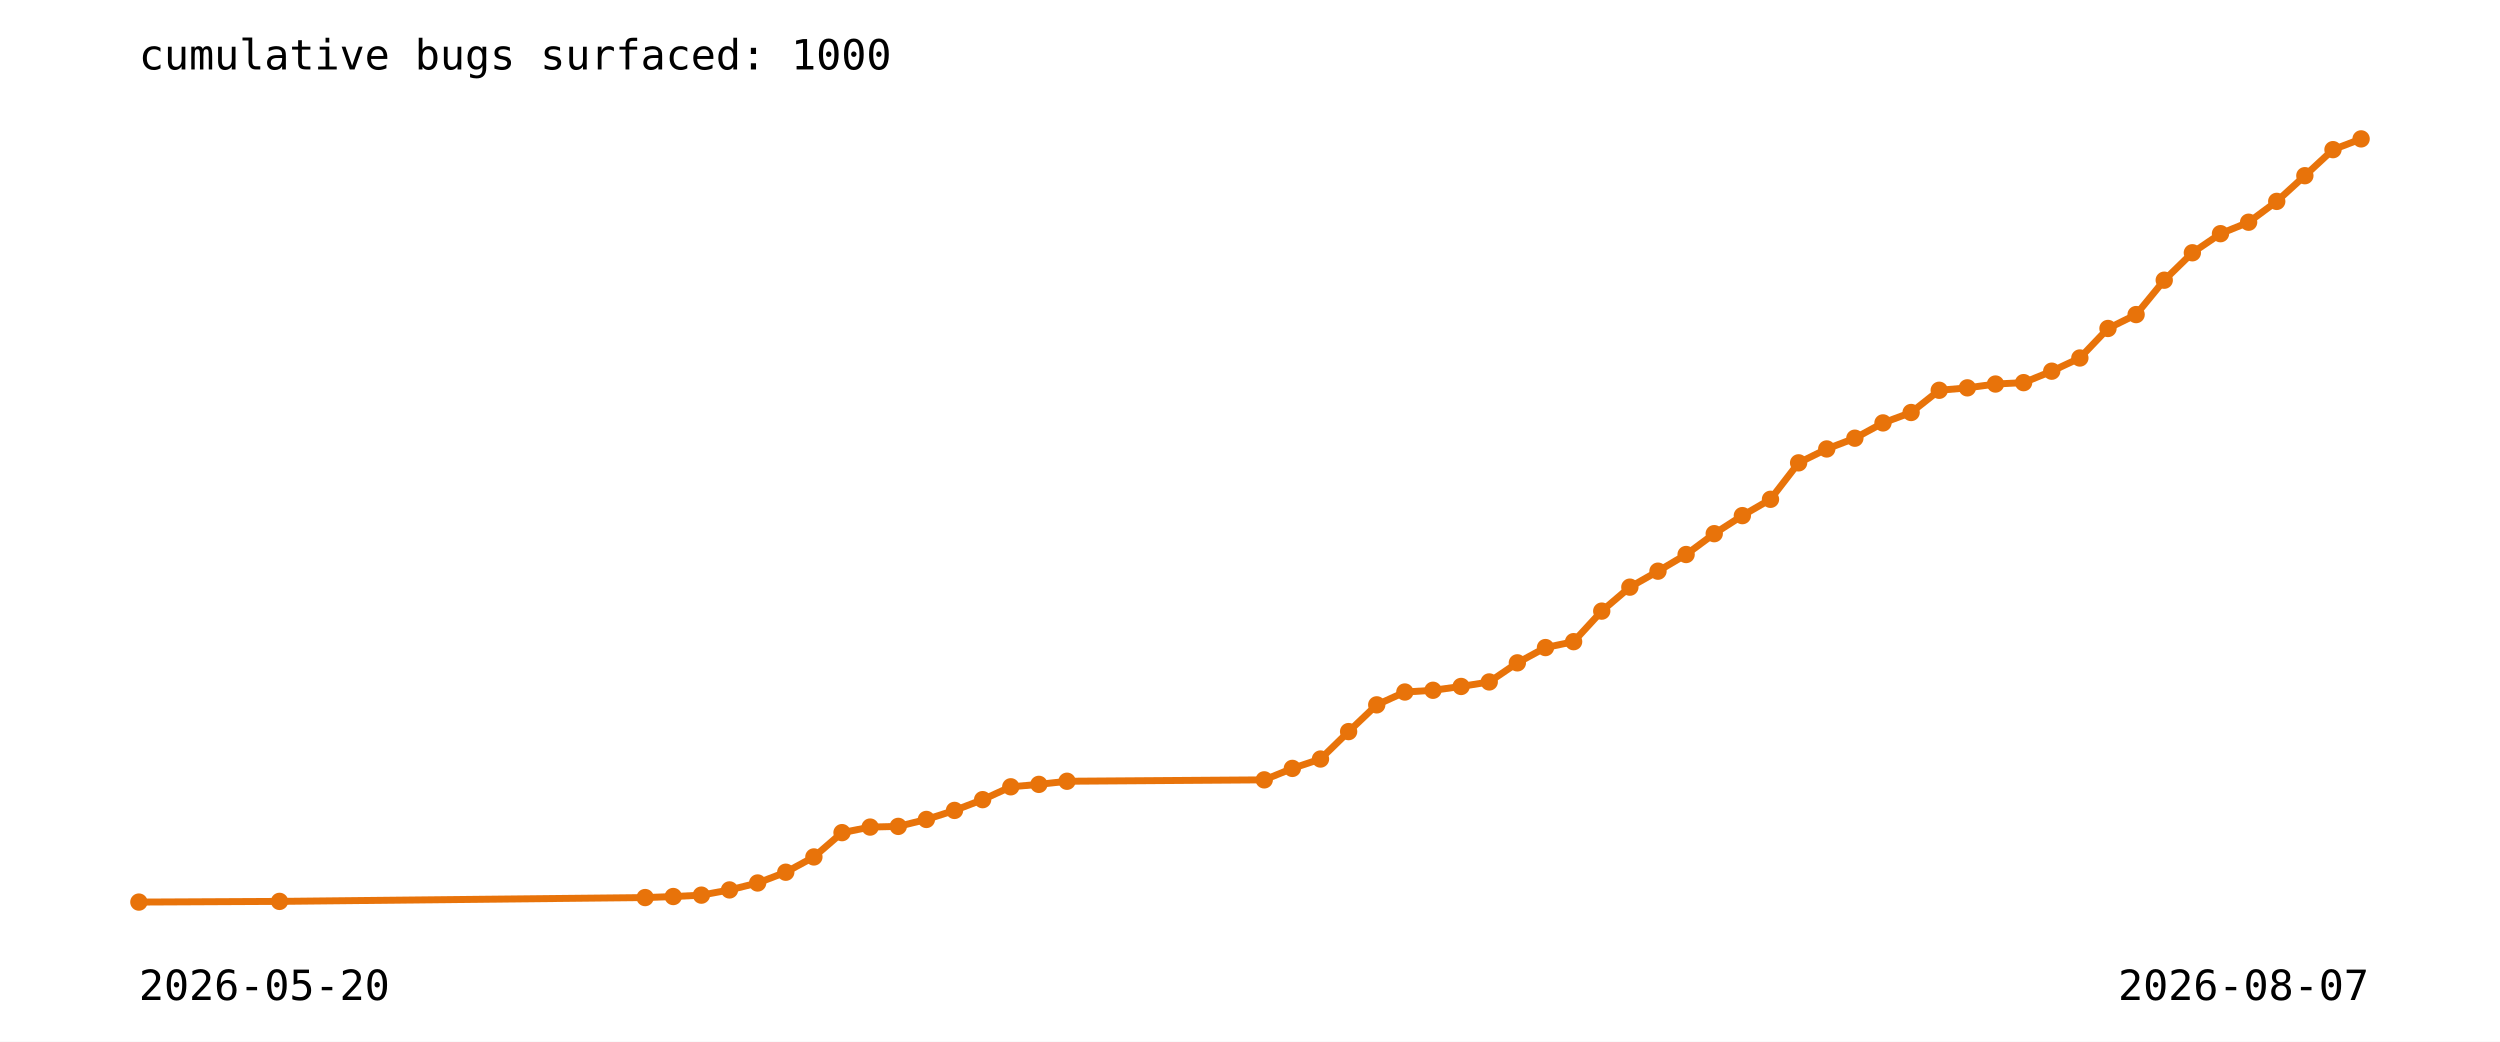
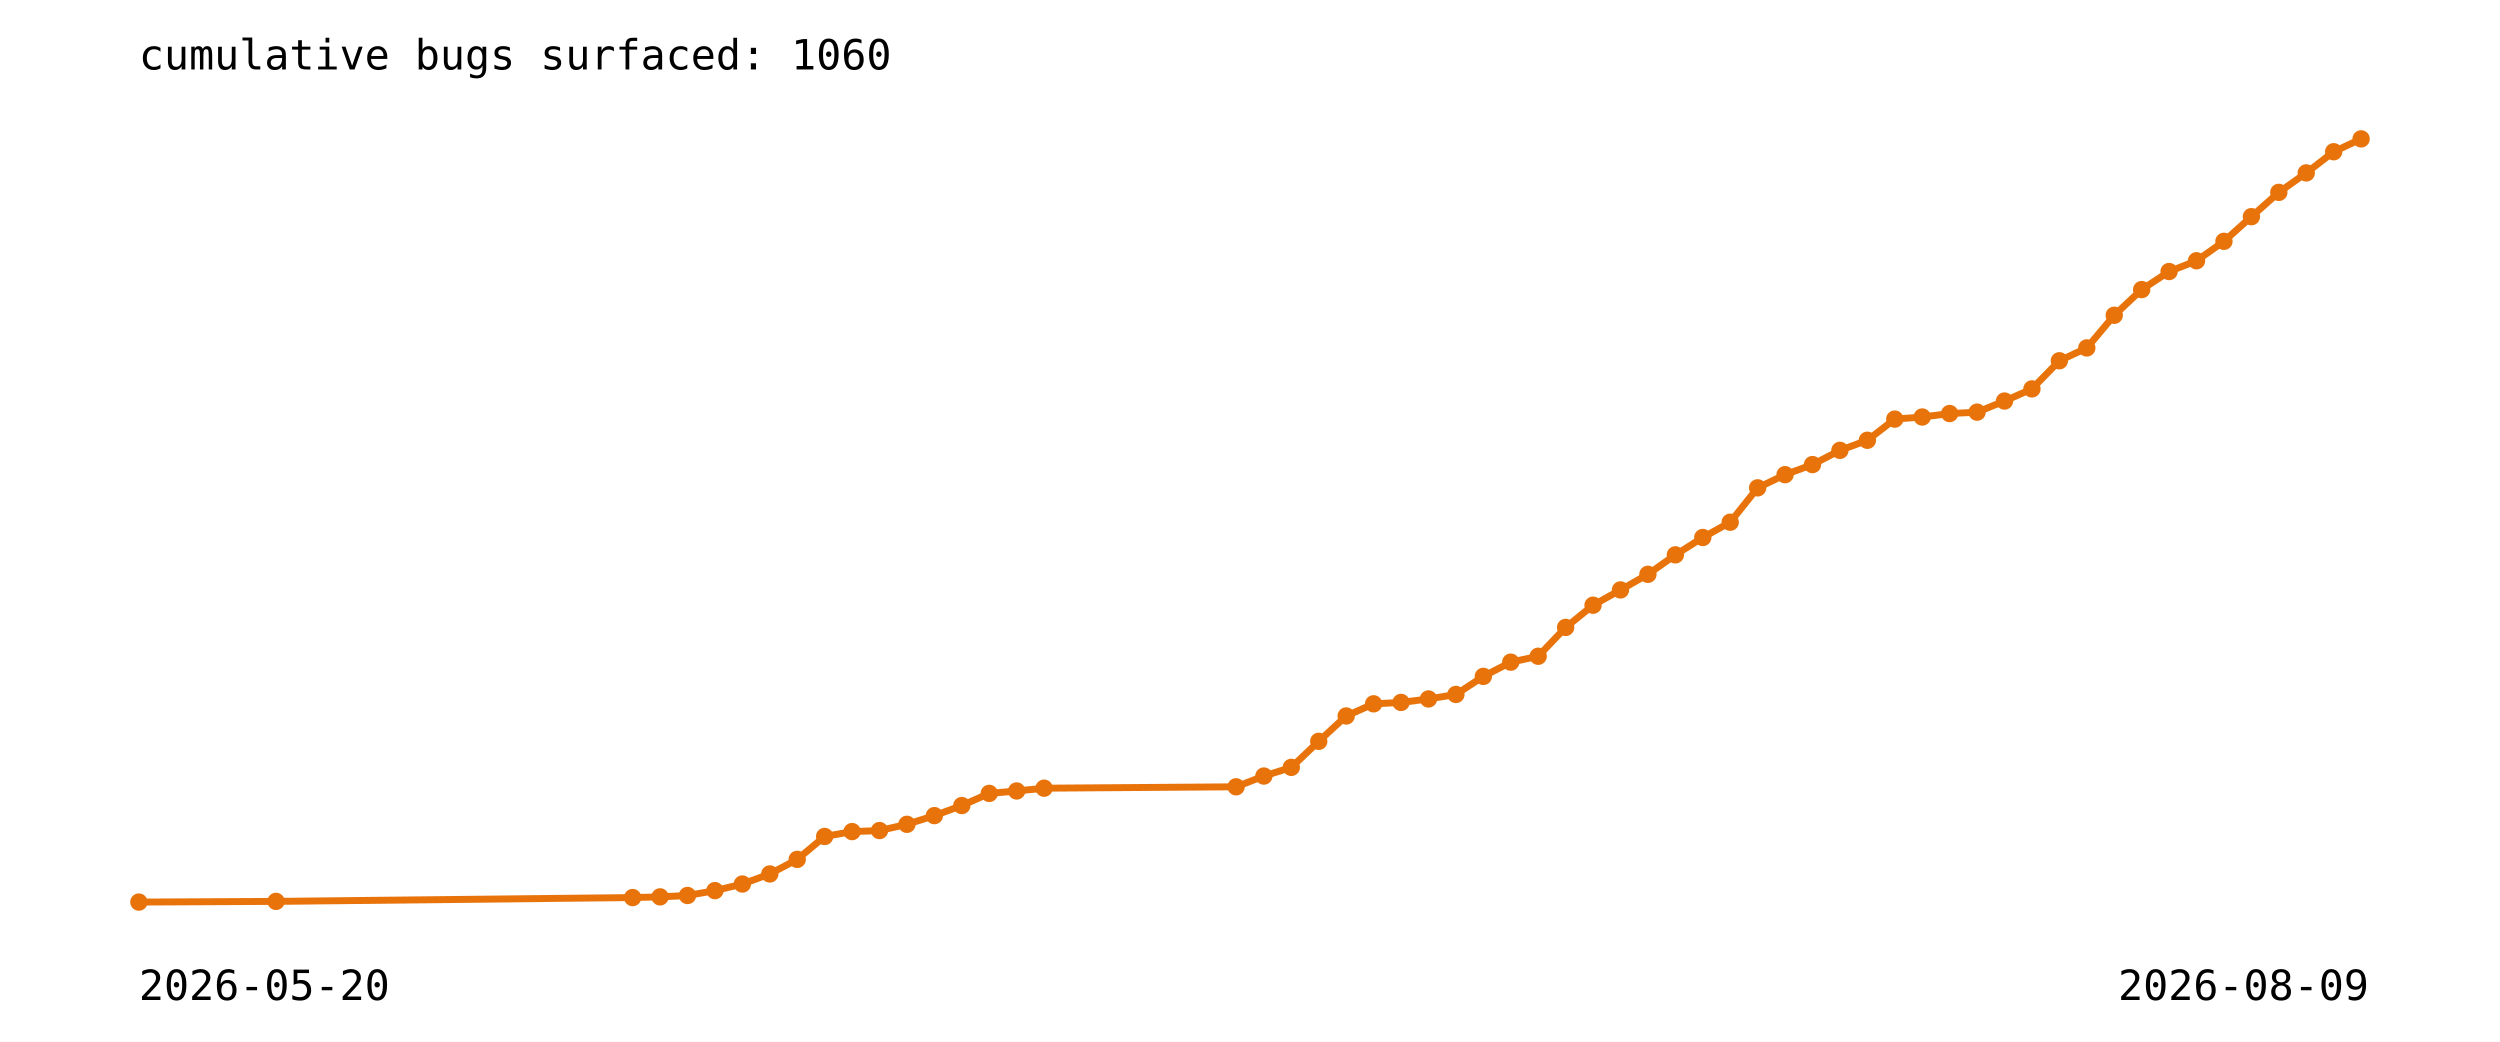
<svg xmlns="http://www.w3.org/2000/svg" width="720" height="300" font-family="monospace" font-size="12">
  <rect width="720" height="300" fill="white" />
-   <polyline fill="none" stroke="#e8730a" stroke-width="2" points="40.0,259.8 80.5,259.6 185.8,258.5 193.9,258.2 202.0,257.8 210.1,256.3 218.2,254.3 226.3,251.2 234.4,246.8 242.5,239.8 250.6,238.2 258.7,238.0 266.8,236.0 274.9,233.4 283.0,230.3 291.1,226.6 299.2,225.9 307.3,225.0 364.1,224.6 372.2,221.3 380.3,218.6 388.4,210.7 396.5,203.0 404.6,199.3 412.7,198.8 420.8,197.7 428.9,196.4 437.0,190.9 445.1,186.5 453.2,184.8 461.3,176.0 469.4,169.1 477.5,164.5 485.6,159.7 493.7,153.7 501.8,148.5 509.9,143.8 518.0,133.3 526.1,129.3 534.2,126.2 542.3,121.8 550.4,118.8 558.5,112.4 566.6,111.7 574.7,110.6 582.8,110.2 590.9,106.9 599.0,103.1 607.1,94.6 615.2,90.6 623.3,80.7 631.4,72.8 639.5,67.3 647.6,64.0 655.7,58.0 663.8,50.6 671.9,43.1 680.0,40.0" />
+   <polyline fill="none" stroke="#e8730a" stroke-width="2" points="40.0,259.8 79.5,259.6 182.2,258.5 190.1,258.3 198.0,257.9 205.9,256.5 213.8,254.6 221.7,251.7 229.6,247.5 237.5,240.9 245.4,239.5 253.3,239.2 261.2,237.4 269.1,234.9 277.0,232.0 284.9,228.5 292.8,227.8 300.7,227.0 356.0,226.6 364.0,223.5 371.9,221.0 379.8,213.5 387.7,206.2 395.6,202.7 403.5,202.3 411.4,201.3 419.3,200.0 427.2,194.8 435.1,190.7 443.0,189.0 450.9,180.7 458.8,174.3 466.7,169.9 474.6,165.4 482.5,159.8 490.4,154.8 498.3,150.4 506.2,140.5 514.1,136.7 522.0,133.8 529.9,129.7 537.8,126.8 545.7,120.7 553.6,120.1 561.5,119.1 569.4,118.7 577.3,115.5 585.2,112.0 593.1,103.9 601.0,100.2 608.9,90.8 616.8,83.4 624.7,78.2 632.6,75.1 640.5,69.5 648.4,62.4 656.3,55.4 664.2,49.8 672.1,43.7 680.0,40.0" />
  <circle cx="40.0" cy="259.8" r="2.5" fill="#e8730a" />
-   <circle cx="80.5" cy="259.6" r="2.5" fill="#e8730a" />
-   <circle cx="185.8" cy="258.5" r="2.5" fill="#e8730a" />
-   <circle cx="193.9" cy="258.2" r="2.5" fill="#e8730a" />
-   <circle cx="202.0" cy="257.8" r="2.5" fill="#e8730a" />
-   <circle cx="210.1" cy="256.3" r="2.5" fill="#e8730a" />
-   <circle cx="218.2" cy="254.3" r="2.5" fill="#e8730a" />
-   <circle cx="226.3" cy="251.2" r="2.5" fill="#e8730a" />
-   <circle cx="234.4" cy="246.8" r="2.5" fill="#e8730a" />
-   <circle cx="242.5" cy="239.8" r="2.5" fill="#e8730a" />
-   <circle cx="250.6" cy="238.2" r="2.5" fill="#e8730a" />
-   <circle cx="258.7" cy="238.0" r="2.5" fill="#e8730a" />
-   <circle cx="266.8" cy="236.0" r="2.5" fill="#e8730a" />
-   <circle cx="274.9" cy="233.4" r="2.5" fill="#e8730a" />
-   <circle cx="283.0" cy="230.3" r="2.5" fill="#e8730a" />
-   <circle cx="291.1" cy="226.6" r="2.5" fill="#e8730a" />
-   <circle cx="299.2" cy="225.9" r="2.5" fill="#e8730a" />
-   <circle cx="307.3" cy="225.0" r="2.5" fill="#e8730a" />
-   <circle cx="364.1" cy="224.6" r="2.5" fill="#e8730a" />
-   <circle cx="372.2" cy="221.3" r="2.5" fill="#e8730a" />
-   <circle cx="380.3" cy="218.6" r="2.5" fill="#e8730a" />
-   <circle cx="388.4" cy="210.7" r="2.5" fill="#e8730a" />
-   <circle cx="396.5" cy="203.0" r="2.5" fill="#e8730a" />
-   <circle cx="404.6" cy="199.3" r="2.5" fill="#e8730a" />
-   <circle cx="412.7" cy="198.8" r="2.5" fill="#e8730a" />
-   <circle cx="420.8" cy="197.7" r="2.5" fill="#e8730a" />
-   <circle cx="428.9" cy="196.4" r="2.5" fill="#e8730a" />
-   <circle cx="437.0" cy="190.9" r="2.5" fill="#e8730a" />
-   <circle cx="445.1" cy="186.5" r="2.5" fill="#e8730a" />
-   <circle cx="453.2" cy="184.8" r="2.5" fill="#e8730a" />
-   <circle cx="461.3" cy="176.0" r="2.5" fill="#e8730a" />
-   <circle cx="469.4" cy="169.1" r="2.5" fill="#e8730a" />
-   <circle cx="477.5" cy="164.5" r="2.5" fill="#e8730a" />
-   <circle cx="485.6" cy="159.7" r="2.5" fill="#e8730a" />
-   <circle cx="493.7" cy="153.7" r="2.5" fill="#e8730a" />
-   <circle cx="501.8" cy="148.5" r="2.5" fill="#e8730a" />
-   <circle cx="509.9" cy="143.8" r="2.5" fill="#e8730a" />
-   <circle cx="518.0" cy="133.3" r="2.5" fill="#e8730a" />
-   <circle cx="526.1" cy="129.3" r="2.5" fill="#e8730a" />
-   <circle cx="534.2" cy="126.2" r="2.5" fill="#e8730a" />
-   <circle cx="542.3" cy="121.8" r="2.5" fill="#e8730a" />
-   <circle cx="550.4" cy="118.8" r="2.5" fill="#e8730a" />
-   <circle cx="558.5" cy="112.4" r="2.5" fill="#e8730a" />
-   <circle cx="566.6" cy="111.7" r="2.5" fill="#e8730a" />
-   <circle cx="574.7" cy="110.6" r="2.5" fill="#e8730a" />
-   <circle cx="582.8" cy="110.2" r="2.5" fill="#e8730a" />
-   <circle cx="590.9" cy="106.9" r="2.5" fill="#e8730a" />
-   <circle cx="599.0" cy="103.1" r="2.5" fill="#e8730a" />
-   <circle cx="607.1" cy="94.6" r="2.5" fill="#e8730a" />
-   <circle cx="615.2" cy="90.6" r="2.5" fill="#e8730a" />
-   <circle cx="623.3" cy="80.7" r="2.5" fill="#e8730a" />
-   <circle cx="631.4" cy="72.8" r="2.5" fill="#e8730a" />
-   <circle cx="639.5" cy="67.3" r="2.5" fill="#e8730a" />
-   <circle cx="647.6" cy="64.0" r="2.5" fill="#e8730a" />
-   <circle cx="655.7" cy="58.0" r="2.5" fill="#e8730a" />
-   <circle cx="663.8" cy="50.6" r="2.5" fill="#e8730a" />
-   <circle cx="671.9" cy="43.1" r="2.5" fill="#e8730a" />
+   <circle cx="79.5" cy="259.6" r="2.5" fill="#e8730a" />
+   <circle cx="182.2" cy="258.5" r="2.5" fill="#e8730a" />
+   <circle cx="190.1" cy="258.3" r="2.5" fill="#e8730a" />
+   <circle cx="198.0" cy="257.9" r="2.5" fill="#e8730a" />
+   <circle cx="205.9" cy="256.5" r="2.5" fill="#e8730a" />
+   <circle cx="213.8" cy="254.6" r="2.5" fill="#e8730a" />
+   <circle cx="221.7" cy="251.7" r="2.5" fill="#e8730a" />
+   <circle cx="229.6" cy="247.5" r="2.5" fill="#e8730a" />
+   <circle cx="237.5" cy="240.9" r="2.5" fill="#e8730a" />
+   <circle cx="245.4" cy="239.5" r="2.5" fill="#e8730a" />
+   <circle cx="253.3" cy="239.2" r="2.5" fill="#e8730a" />
+   <circle cx="261.2" cy="237.4" r="2.5" fill="#e8730a" />
+   <circle cx="269.1" cy="234.9" r="2.5" fill="#e8730a" />
+   <circle cx="277.0" cy="232.0" r="2.5" fill="#e8730a" />
+   <circle cx="284.9" cy="228.5" r="2.5" fill="#e8730a" />
+   <circle cx="292.8" cy="227.8" r="2.5" fill="#e8730a" />
+   <circle cx="300.7" cy="227.0" r="2.5" fill="#e8730a" />
+   <circle cx="356.0" cy="226.6" r="2.5" fill="#e8730a" />
+   <circle cx="364.0" cy="223.5" r="2.5" fill="#e8730a" />
+   <circle cx="371.9" cy="221.0" r="2.5" fill="#e8730a" />
+   <circle cx="379.8" cy="213.5" r="2.5" fill="#e8730a" />
+   <circle cx="387.7" cy="206.2" r="2.5" fill="#e8730a" />
+   <circle cx="395.6" cy="202.7" r="2.5" fill="#e8730a" />
+   <circle cx="403.5" cy="202.3" r="2.5" fill="#e8730a" />
+   <circle cx="411.4" cy="201.3" r="2.5" fill="#e8730a" />
+   <circle cx="419.3" cy="200.0" r="2.5" fill="#e8730a" />
+   <circle cx="427.2" cy="194.8" r="2.5" fill="#e8730a" />
+   <circle cx="435.1" cy="190.7" r="2.5" fill="#e8730a" />
+   <circle cx="443.0" cy="189.0" r="2.5" fill="#e8730a" />
+   <circle cx="450.9" cy="180.7" r="2.5" fill="#e8730a" />
+   <circle cx="458.8" cy="174.3" r="2.5" fill="#e8730a" />
+   <circle cx="466.7" cy="169.9" r="2.5" fill="#e8730a" />
+   <circle cx="474.6" cy="165.4" r="2.5" fill="#e8730a" />
+   <circle cx="482.5" cy="159.8" r="2.5" fill="#e8730a" />
+   <circle cx="490.4" cy="154.8" r="2.5" fill="#e8730a" />
+   <circle cx="498.3" cy="150.4" r="2.5" fill="#e8730a" />
+   <circle cx="506.2" cy="140.5" r="2.5" fill="#e8730a" />
+   <circle cx="514.1" cy="136.7" r="2.5" fill="#e8730a" />
+   <circle cx="522.0" cy="133.8" r="2.5" fill="#e8730a" />
+   <circle cx="529.9" cy="129.7" r="2.5" fill="#e8730a" />
+   <circle cx="537.8" cy="126.8" r="2.5" fill="#e8730a" />
+   <circle cx="545.7" cy="120.7" r="2.5" fill="#e8730a" />
+   <circle cx="553.6" cy="120.1" r="2.5" fill="#e8730a" />
+   <circle cx="561.5" cy="119.1" r="2.5" fill="#e8730a" />
+   <circle cx="569.4" cy="118.7" r="2.5" fill="#e8730a" />
+   <circle cx="577.3" cy="115.5" r="2.5" fill="#e8730a" />
+   <circle cx="585.2" cy="112.0" r="2.5" fill="#e8730a" />
+   <circle cx="593.1" cy="103.9" r="2.5" fill="#e8730a" />
+   <circle cx="601.0" cy="100.2" r="2.5" fill="#e8730a" />
+   <circle cx="608.9" cy="90.8" r="2.5" fill="#e8730a" />
+   <circle cx="616.8" cy="83.4" r="2.5" fill="#e8730a" />
+   <circle cx="624.7" cy="78.2" r="2.5" fill="#e8730a" />
+   <circle cx="632.6" cy="75.1" r="2.5" fill="#e8730a" />
+   <circle cx="640.5" cy="69.5" r="2.5" fill="#e8730a" />
+   <circle cx="648.4" cy="62.4" r="2.5" fill="#e8730a" />
+   <circle cx="656.3" cy="55.4" r="2.5" fill="#e8730a" />
+   <circle cx="664.2" cy="49.8" r="2.5" fill="#e8730a" />
+   <circle cx="672.1" cy="43.7" r="2.5" fill="#e8730a" />
  <circle cx="680.0" cy="40.0" r="2.5" fill="#e8730a" />
  <text x="40" y="288">2026-05-20</text>
-   <text x="610" y="288">2026-08-07</text>
-   <text x="40" y="20">cumulative bugs surfaced: 1000</text>
+   <text x="610" y="288">2026-08-09</text>
+   <text x="40" y="20">cumulative bugs surfaced: 1060</text>
</svg>
